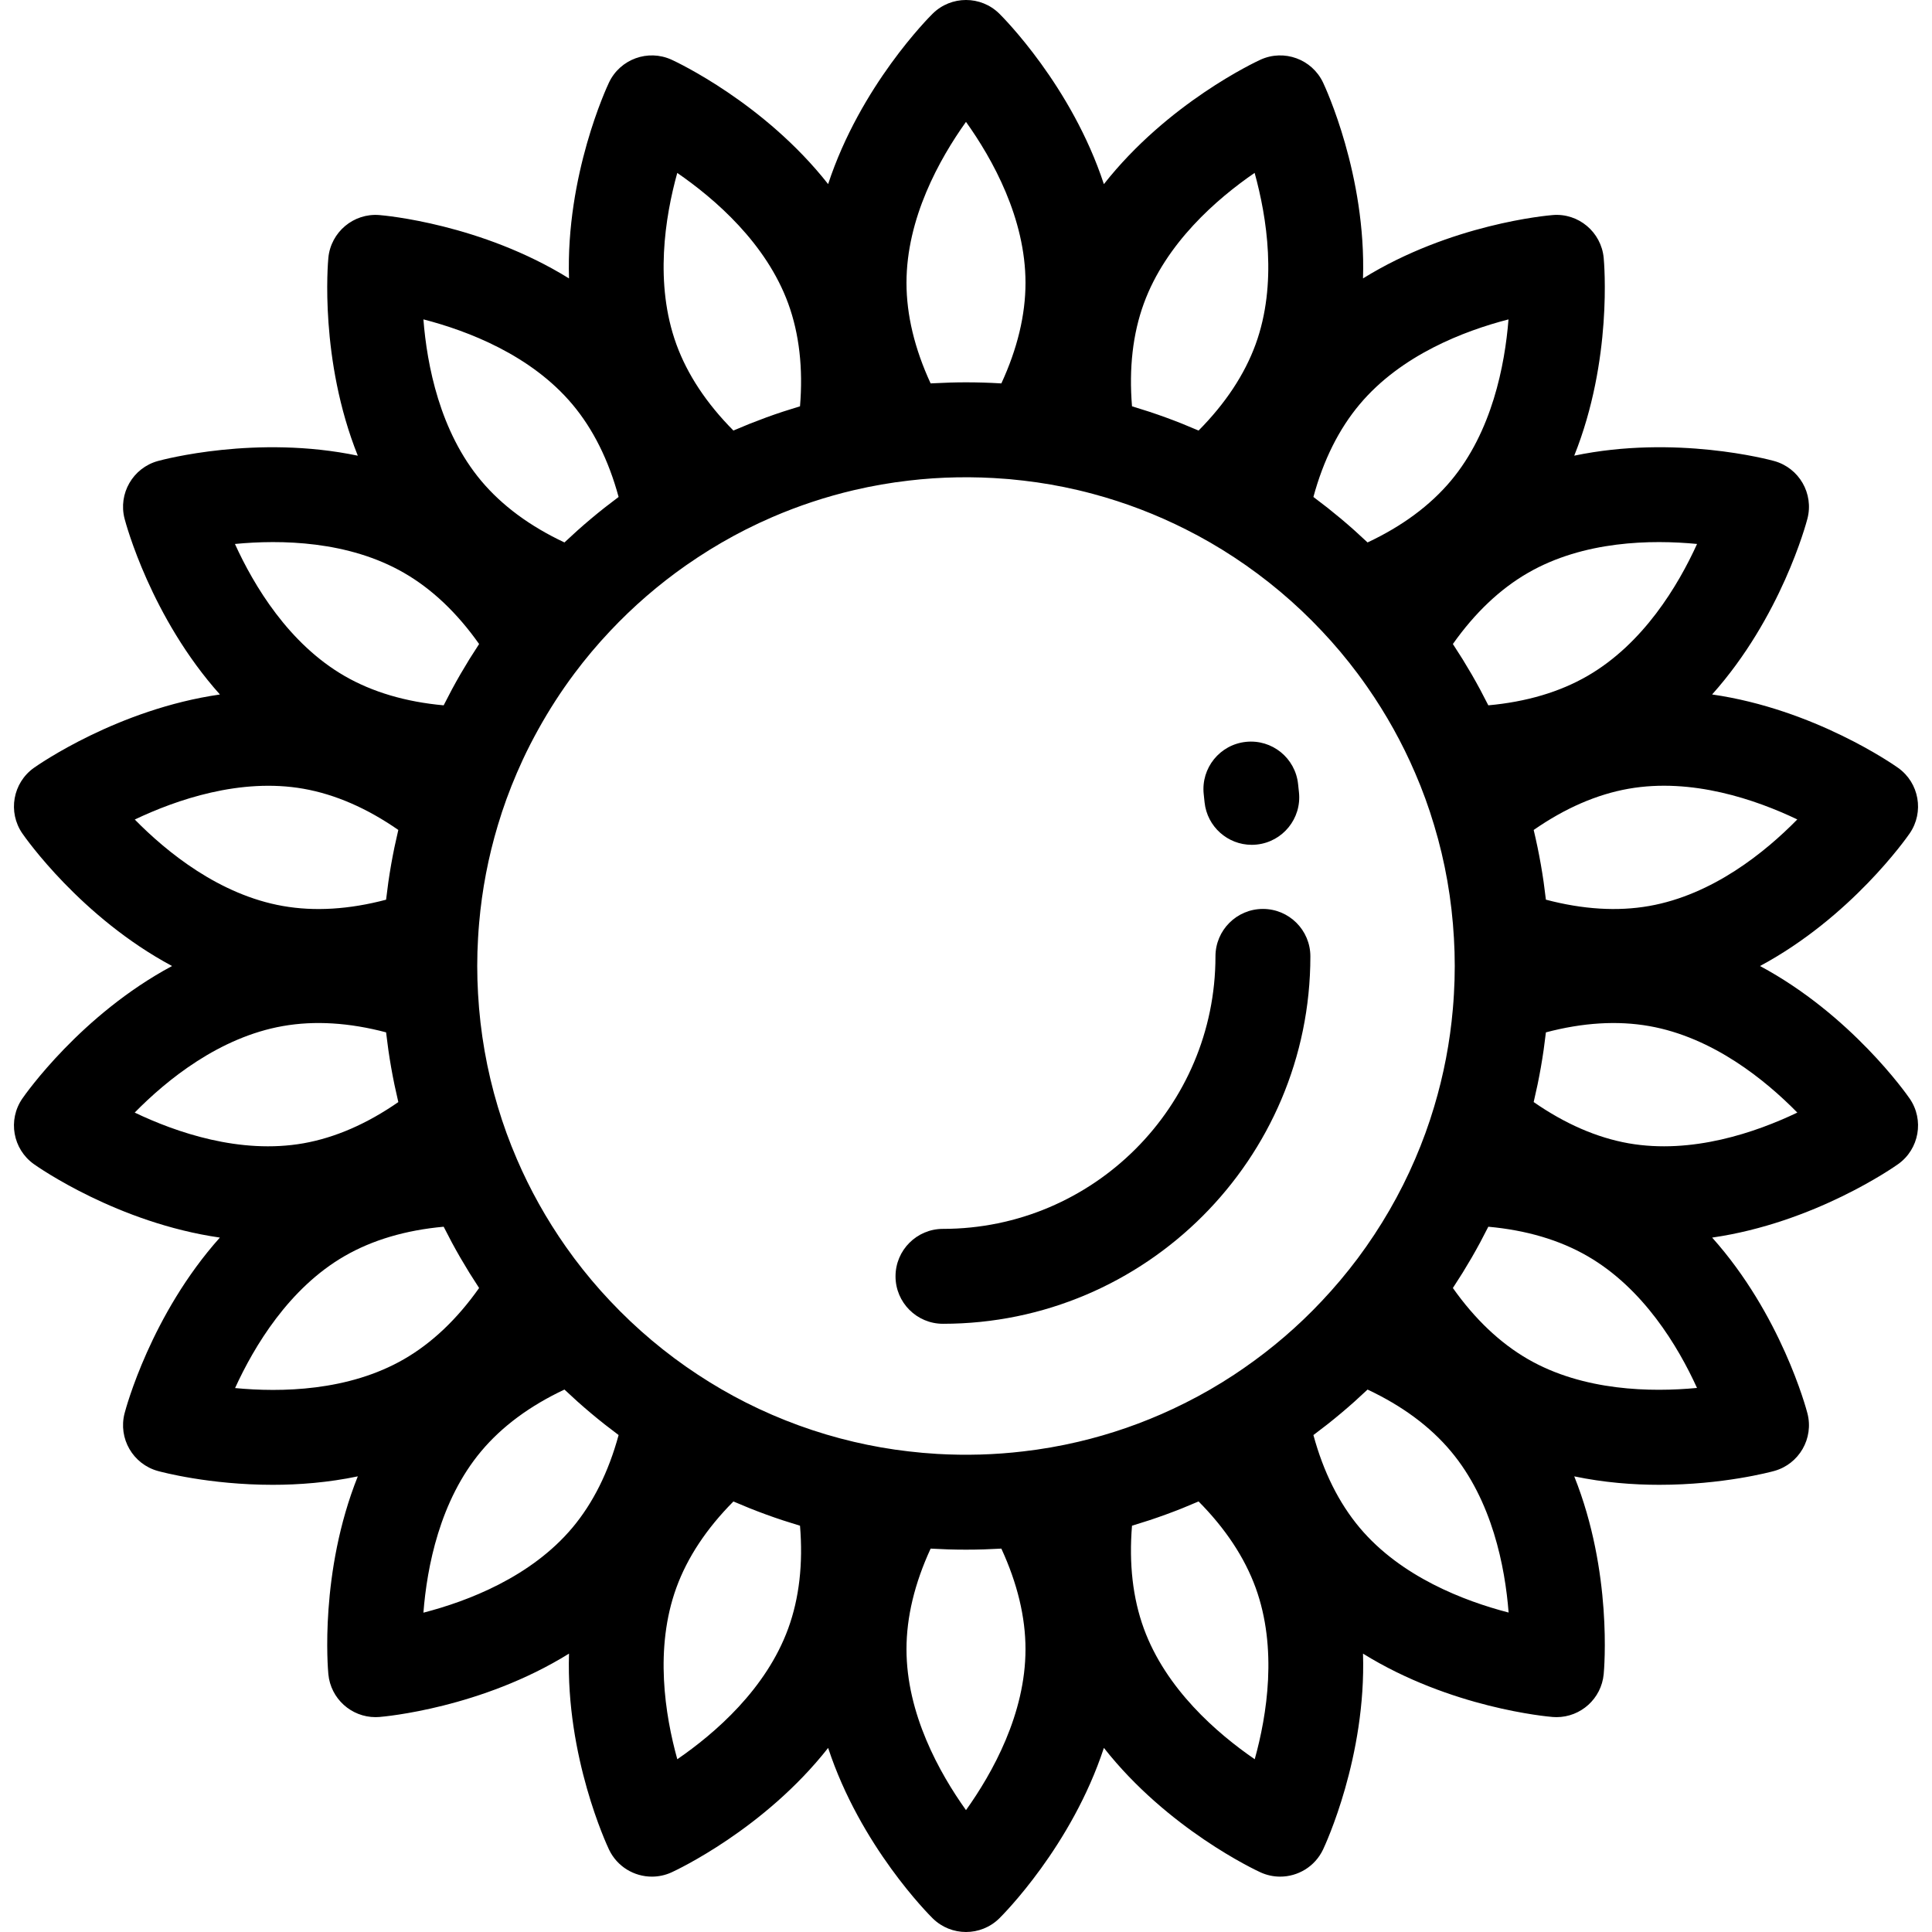
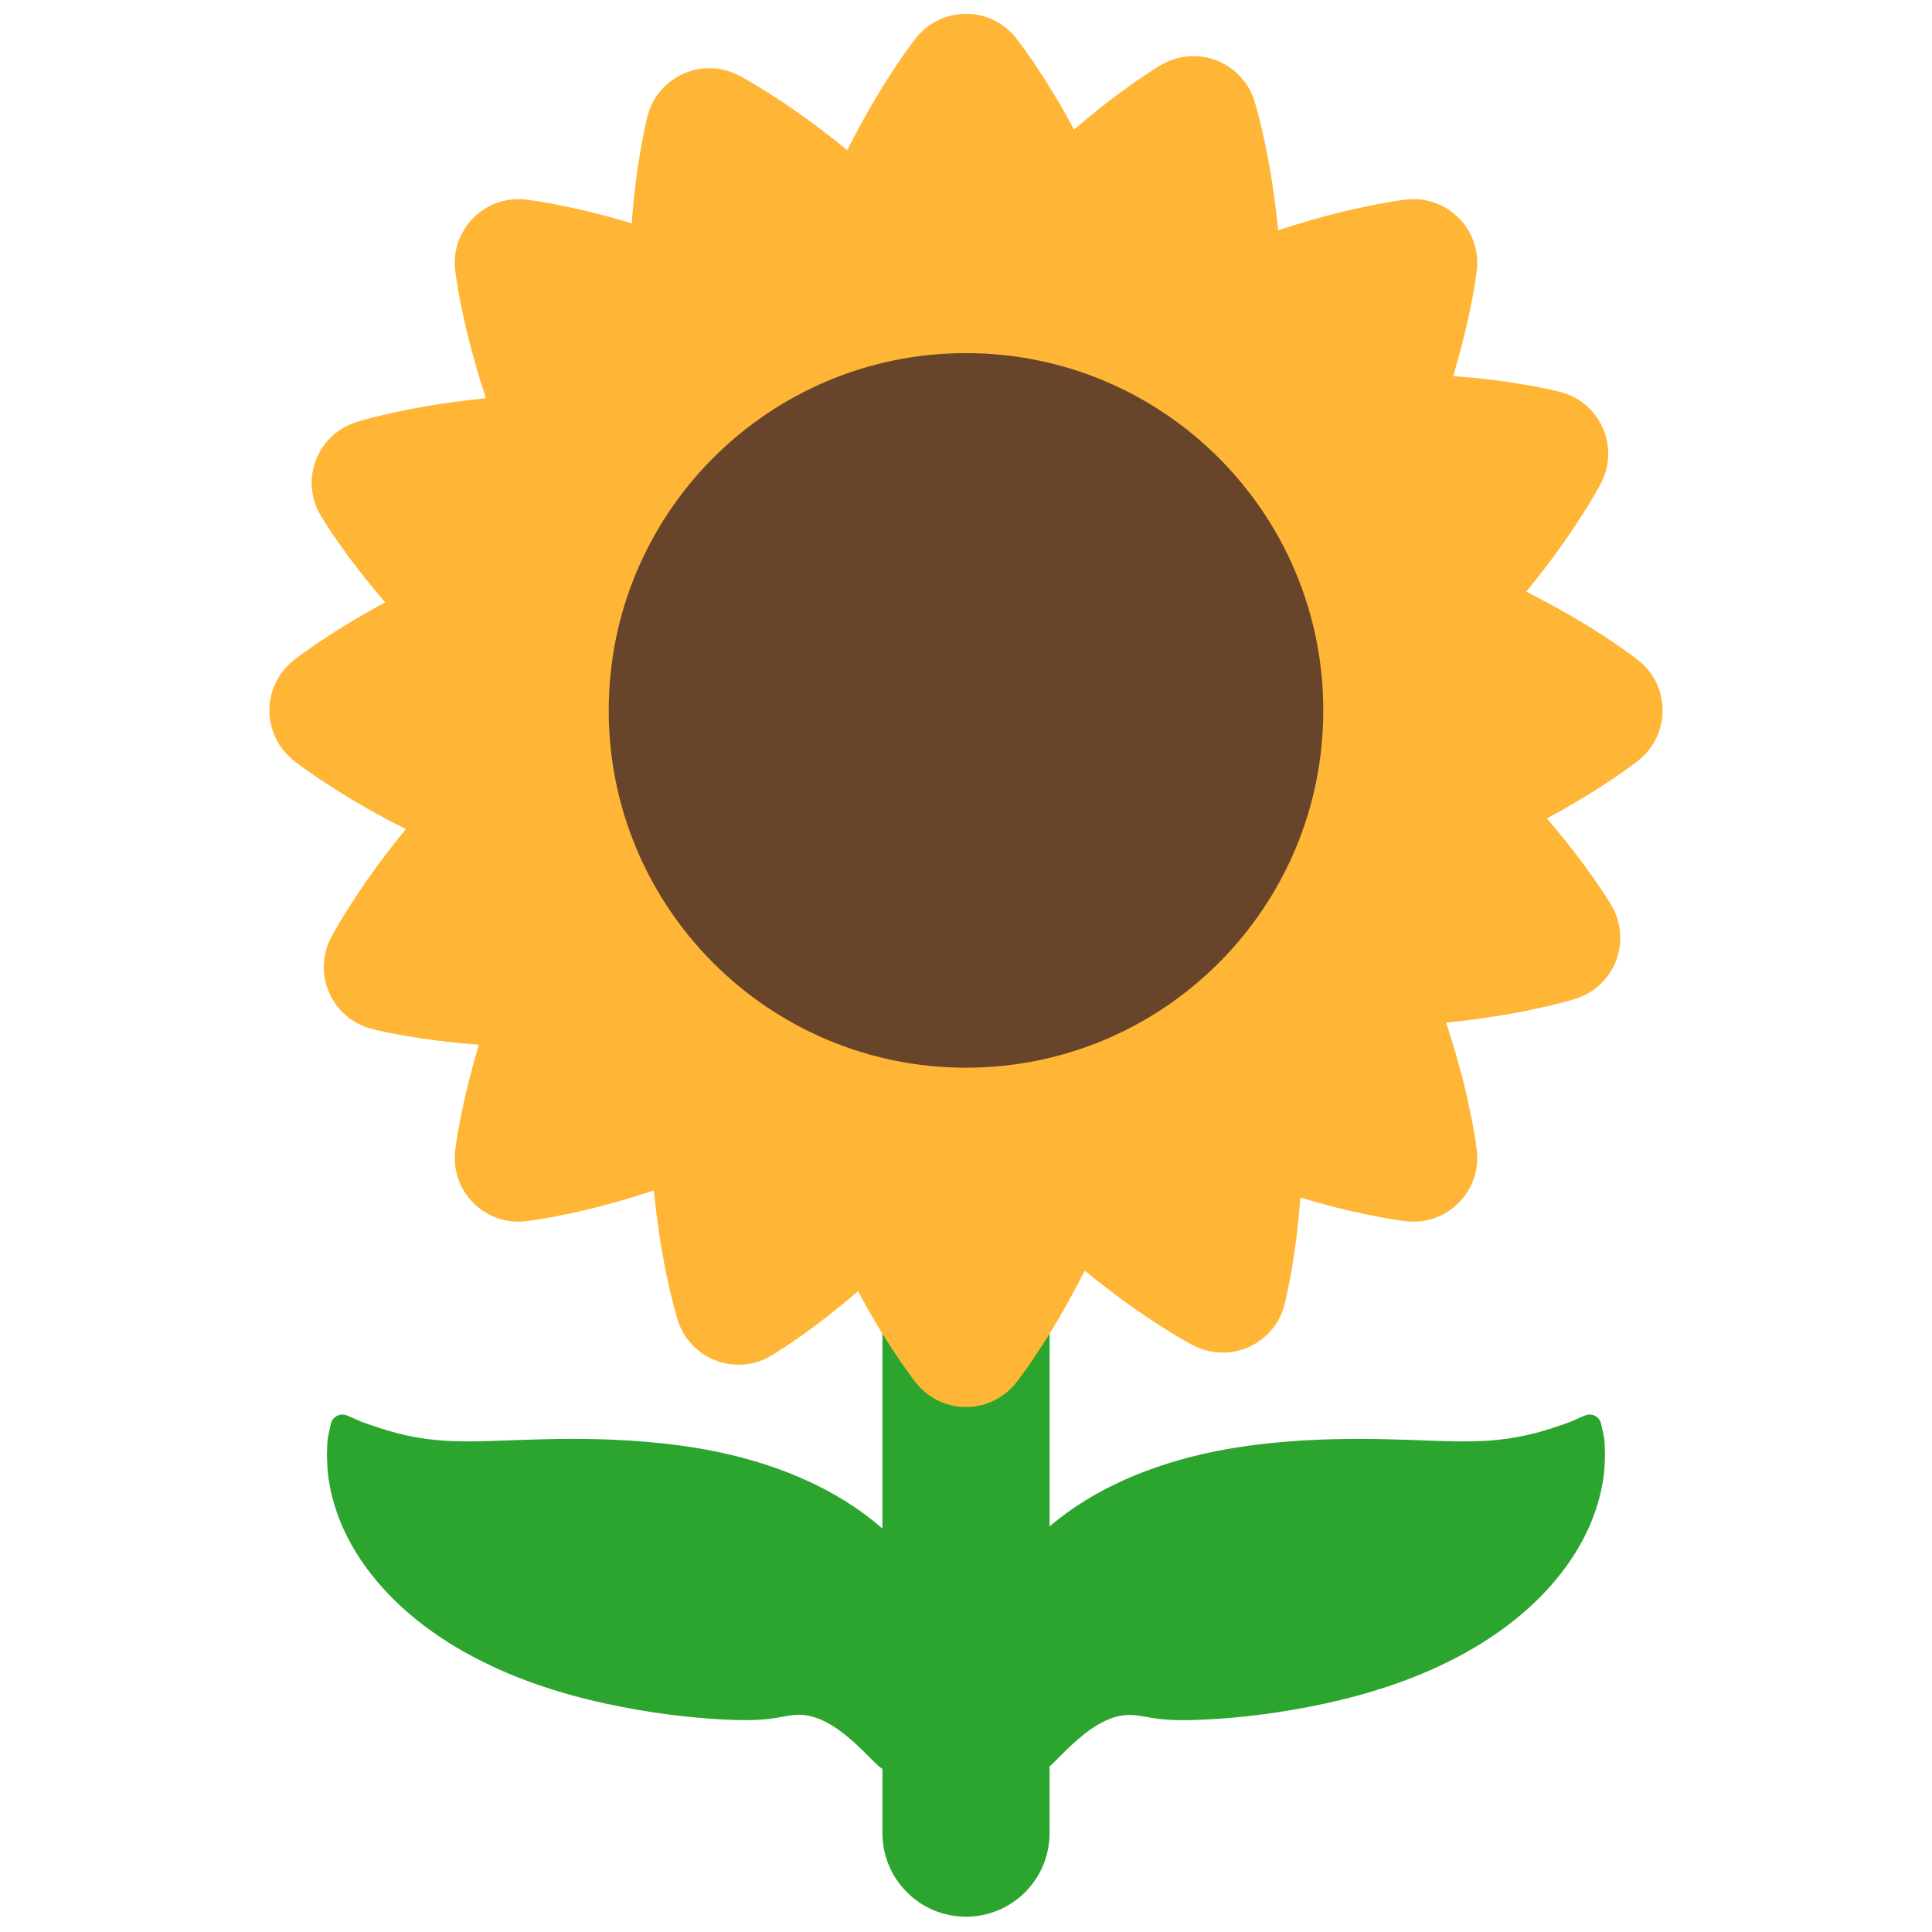
- <svg xmlns="http://www.w3.org/2000/svg" version="1.1" id="Layer_1" x="0px" y="0px" viewBox="0 0 512.002 512.002" style="enable-background:new 0 0 512.002 512.002;" xml:space="preserve">
-   <g>
-     <g>
-       <path d="M506.084,291.132c-0.8-1.158-15.545-22.2-39.667-35.126c24.124-12.931,38.868-33.98,39.666-35.137    c3.898-5.659,2.533-13.398-3.066-17.381c-1.143-0.814-22.193-15.542-49.287-19.447c18.252-20.408,24.907-45.228,25.259-46.586    c1.727-6.65-2.202-13.455-8.826-15.283c-1.353-0.373-26.18-7.016-52.971-1.415c10.171-25.416,7.936-51.021,7.803-52.42    c-0.651-6.841-6.688-11.927-13.521-11.343c-1.4,0.112-27.002,2.36-50.262,16.788c0.865-27.358-9.991-50.653-10.595-51.922    c-2.953-6.206-10.338-8.891-16.587-6.034c-1.278,0.585-24.566,11.46-41.49,32.974c-8.544-26.019-26.714-44.2-27.715-45.186    c-4.896-4.821-12.755-4.821-17.65,0c-1,0.985-19.165,19.161-27.711,45.174c-16.924-21.505-40.205-32.378-41.482-32.962    c-6.25-2.857-13.636-0.172-16.587,6.034c-0.604,1.269-11.46,24.564-10.6,51.924c-23.265-14.429-48.86-16.678-50.259-16.79    C93.71,56.432,87.667,61.5,87.016,68.34c-0.133,1.398-2.368,27.005,7.806,52.423c-26.793-5.606-51.627,1.036-52.982,1.411    c-6.625,1.828-10.555,8.636-8.827,15.286c0.353,1.359,7.016,26.181,25.268,46.588c-27.085,3.907-48.15,18.627-49.296,19.44    c-5.6,3.984-6.966,11.725-3.066,17.384c0.797,1.157,15.55,22.205,39.676,35.135C21.47,268.934,6.719,289.973,5.921,291.128    c-3.902,5.659-2.538,13.4,3.062,17.384c1.144,0.815,22.194,15.553,49.286,19.462c-18.243,20.4-24.902,45.21-25.255,46.57    c-1.728,6.65,2.202,13.457,8.827,15.286c0.957,0.264,13.627,3.663,30.429,3.663c6.984,0,14.684-0.596,22.553-2.241    c-10.174,25.418-7.939,51.025-7.806,52.424c0.619,6.5,6.087,11.385,12.505,11.385c0.337,0,0.675-0.014,1.016-0.041    c1.4-0.112,26.993-2.36,50.257-16.79c-0.858,27.357,9.996,50.653,10.599,51.922c2.152,4.525,6.659,7.178,11.365,7.178    c1.752,0,3.53-0.367,5.224-1.142c1.276-0.583,24.559-11.456,41.483-32.968c8.546,26.006,26.71,44.183,27.711,45.167    c2.447,2.411,5.636,3.615,8.825,3.615c3.189,0,6.377-1.205,8.826-3.615c1.001-0.986,19.17-19.166,27.715-45.179    c16.924,21.518,40.214,32.394,41.49,32.979c1.696,0.775,3.473,1.142,5.224,1.142c4.706,0,9.213-2.653,11.364-7.178    c0.602-1.269,11.455-24.563,10.592-51.922c23.261,14.429,48.863,16.679,50.263,16.791c0.341,0.028,0.679,0.041,1.016,0.041    c6.419,0,11.886-4.886,12.505-11.385c0.133-1.398,2.368-27.005-7.804-52.422c7.866,1.644,15.563,2.238,22.545,2.238    c16.8,0,29.469-3.399,30.425-3.663c6.624-1.828,10.552-8.633,8.826-15.283c-0.352-1.359-7.005-26.171-25.248-46.57    c27.088-3.91,48.135-18.651,49.28-19.466C508.618,304.528,509.981,296.789,506.084,291.132z M476.305,217.161    c-8.509,8.671-22.42,19.971-39.253,22.935c-8.387,1.479-17.564,0.915-27.371-1.674c-0.006-0.052-0.014-0.102-0.02-0.152    c-0.122-1.07-0.267-2.135-0.41-3.201c-0.063-0.46-0.113-0.923-0.18-1.383c-0.444-3.076-0.98-6.131-1.606-9.16    c-0.015-0.074-0.034-0.147-0.049-0.221c-0.298-1.431-0.615-2.857-0.954-4.276c-0.006-0.026-0.011-0.054-0.018-0.08    c8.304-5.771,16.73-9.435,25.126-10.919C448.4,206.059,465.343,211.925,476.305,217.161z M449.74,144.155    c-5.031,11.056-14.242,26.435-29.053,34.984c-7.376,4.261-16.186,6.866-26.264,7.78c-0.024-0.048-0.05-0.096-0.074-0.143    c-0.396-0.79-0.812-1.569-1.221-2.353c-0.302-0.577-0.592-1.159-0.902-1.733c-0.727-1.348-1.473-2.686-2.24-4.013    c-0.153-0.264-0.316-0.523-0.47-0.787c-0.625-1.066-1.254-2.129-1.904-3.18c-0.324-0.524-0.665-1.037-0.996-1.558    c-0.496-0.778-0.985-1.561-1.494-2.332c-0.031-0.049-0.062-0.098-0.094-0.147c5.838-8.266,12.504-14.589,19.892-18.848    C419.727,143.273,437.649,142.99,449.74,144.155z M360.315,107.165c10.976-13.084,27.701-19.483,39.456-22.52    c-0.966,12.132-4.37,29.774-15.296,42.793c-5.493,6.541-12.894,12.01-22.059,16.317c-0.03-0.029-0.063-0.057-0.094-0.087    c-0.75-0.711-1.517-1.405-2.281-2.1c-0.374-0.341-0.74-0.688-1.117-1.025c-1.143-1.02-2.303-2.025-3.477-3.012    c-0.277-0.233-0.563-0.456-0.841-0.687c-0.907-0.751-1.813-1.499-2.738-2.23c-0.468-0.368-0.946-0.724-1.417-1.088    c-0.75-0.578-1.495-1.162-2.255-1.727c-0.044-0.033-0.086-0.067-0.13-0.099C350.72,121.93,354.825,113.702,360.315,107.165z     M303.116,80.464c5.843-16.041,19.37-27.774,29.375-34.649c3.241,11.728,6.074,29.464,0.263,45.426    c-2.92,8.006-7.992,15.67-15.117,22.861c-0.043-0.019-0.087-0.035-0.13-0.054c-0.962-0.417-1.933-0.814-2.904-1.211    c-0.456-0.187-0.908-0.385-1.366-0.567c-1.429-0.57-2.866-1.119-4.311-1.645c-0.005-0.001-0.01-0.004-0.014-0.005    c-1.449-0.528-2.906-1.034-4.37-1.517c-0.498-0.165-1-0.313-1.499-0.472c-0.97-0.309-1.939-0.622-2.915-0.913    c-0.045-0.013-0.089-0.029-0.133-0.042C299.163,97.584,300.207,88.455,303.116,80.464z M255.998,32.296    c7.059,9.887,15.771,25.552,15.771,42.656c0,8.516-2.148,17.455-6.396,26.652c-0.077-0.005-0.153-0.006-0.23-0.01    c-0.003,0-0.005,0-0.008,0c-3.027-0.179-6.079-0.272-9.136-0.272c-2.768,0-5.528,0.087-8.273,0.233    c-0.311,0.016-0.624,0.024-0.933,0.041c-0.055,0.004-0.112,0.004-0.167,0.008c-4.248-9.198-6.396-18.136-6.396-26.653    C240.229,57.848,248.944,42.179,255.998,32.296z M179.482,45.827c10.025,6.904,23.599,18.673,29.414,34.633    c2.912,8.004,3.955,17.132,3.116,27.215c-0.052,0.015-0.103,0.033-0.155,0.049c-0.883,0.262-1.759,0.547-2.637,0.825    c-0.587,0.186-1.178,0.361-1.764,0.555c-1.455,0.48-2.905,0.982-4.345,1.507c-0.157,0.057-0.312,0.121-0.469,0.179    c-1.295,0.475-2.586,0.965-3.867,1.475c-0.494,0.196-0.982,0.41-1.475,0.611c-0.937,0.385-1.875,0.766-2.804,1.168    c-0.044,0.019-0.089,0.036-0.132,0.055c-7.133-7.187-12.203-14.847-15.115-22.846C173.412,75.205,176.235,57.523,179.482,45.827z     M151.702,107.173c5.474,6.515,9.575,14.742,12.237,24.527c-0.03,0.023-0.06,0.047-0.091,0.069    c-0.965,0.717-1.915,1.452-2.863,2.191c-0.265,0.206-0.536,0.406-0.8,0.614c-2.43,1.919-4.801,3.912-7.111,5.973    c-0.225,0.201-0.443,0.41-0.668,0.612c-0.918,0.829-1.831,1.661-2.729,2.511c-0.03,0.028-0.062,0.055-0.092,0.084    c-9.157-4.305-16.553-9.772-22.047-16.313c-10.992-13.097-14.384-30.701-15.33-42.805    C123.969,87.674,140.709,94.077,151.702,107.173z M107.087,151.83c7.381,4.257,14.048,10.577,19.884,18.843    c-0.03,0.045-0.058,0.092-0.087,0.136c-0.544,0.825-1.07,1.661-1.598,2.495c-0.296,0.467-0.601,0.927-0.892,1.397    c-0.732,1.183-1.444,2.378-2.143,3.579c-0.075,0.131-0.157,0.258-0.233,0.389c-0.77,1.332-1.519,2.675-2.248,4.028    c-0.273,0.507-0.529,1.021-0.796,1.53c-0.445,0.85-0.897,1.696-1.326,2.554c-0.024,0.047-0.049,0.092-0.072,0.14    c-10.078-0.914-18.888-3.52-26.263-7.779c-14.808-8.553-24.02-23.934-29.051-34.984C74.358,142.987,92.284,143.277,107.087,151.83    z M35.716,217.184c10.995-5.23,27.98-11.102,44.703-8.156c8.402,1.484,16.831,5.148,25.138,10.917    c-0.01,0.042-0.018,0.084-0.028,0.127c-0.275,1.158-0.528,2.32-0.777,3.485c-0.072,0.337-0.155,0.673-0.224,1.01    c-0.629,3.038-1.164,6.095-1.607,9.164c-0.04,0.277-0.07,0.555-0.108,0.831c-0.172,1.242-0.338,2.487-0.48,3.734    c-0.005,0.045-0.013,0.089-0.018,0.135c-9.786,2.588-18.96,3.148-27.362,1.666C58.134,237.134,44.226,225.848,35.716,217.184z     M35.698,294.847c8.511-8.667,22.428-19.964,39.263-22.928c8.399-1.483,17.572-0.921,27.357,1.666    c0.006,0.053,0.014,0.104,0.02,0.157c0.109,0.96,0.241,1.915,0.368,2.872c0.075,0.568,0.14,1.139,0.223,1.706    c0.441,3.055,0.976,6.095,1.6,9.115c0.074,0.358,0.161,0.714,0.238,1.073c0.245,1.148,0.494,2.294,0.766,3.434    c0.01,0.04,0.018,0.082,0.026,0.122c-8.315,5.767-16.743,9.432-25.131,10.921C63.595,305.957,46.655,300.082,35.698,294.847z     M62.296,367.852c5.059-11.07,14.295-26.482,29.015-34.976c7.374-4.259,16.185-6.865,26.266-7.781    c0.018,0.034,0.036,0.068,0.053,0.102c0.503,1.005,1.029,2,1.554,2.993c0.194,0.366,0.376,0.734,0.572,1.099    c0.729,1.353,1.48,2.697,2.251,4.03c0.196,0.34,0.405,0.672,0.604,1.01c0.581,0.987,1.162,1.973,1.766,2.949    c0.385,0.621,0.787,1.234,1.181,1.85c0.434,0.679,0.859,1.362,1.303,2.035c0.038,0.057,0.072,0.114,0.109,0.171    c-5.84,8.266-12.508,14.593-19.891,18.854C92.291,368.727,74.379,369.013,62.296,367.852z M151.699,404.849    c-10.992,13.094-27.737,19.493-39.49,22.528c0.947-12.112,4.341-29.711,15.331-42.806c5.494-6.547,12.89-12.02,22.046-16.324    c0.035,0.033,0.07,0.064,0.106,0.097c0.814,0.771,1.644,1.524,2.474,2.277c0.308,0.279,0.609,0.566,0.918,0.843    c2.308,2.06,4.676,4.048,7.1,5.963c0.269,0.213,0.545,0.415,0.815,0.626c0.943,0.736,1.889,1.468,2.848,2.181    c0.031,0.023,0.06,0.048,0.092,0.07C161.275,390.09,157.173,398.323,151.699,404.849z M208.895,431.54    c-5.848,16.063-19.394,27.803-29.403,34.678c-3.255-11.708-6.087-29.408-0.244-45.465c2.91-7.999,7.982-15.66,15.115-22.847    c0.043,0.019,0.086,0.035,0.128,0.053c0.977,0.424,1.963,0.825,2.948,1.229c0.444,0.182,0.883,0.373,1.328,0.551    c1.407,0.561,2.823,1.1,4.247,1.62c0.026,0.01,0.053,0.02,0.079,0.03c1.45,0.528,2.909,1.034,4.375,1.517    c0.484,0.16,0.972,0.303,1.458,0.459c0.982,0.313,1.962,0.629,2.949,0.923c0.047,0.014,0.092,0.029,0.137,0.043    C212.85,414.411,211.809,423.536,208.895,431.54z M256,479.706c-7.059-9.884-15.771-25.547-15.771-42.642    c0-8.515,2.149-17.456,6.4-26.665c0.039,0.003,0.078,0.003,0.117,0.005c1.182,0.07,2.37,0.117,3.559,0.16    c0.342,0.013,0.683,0.035,1.026,0.045c1.553,0.047,3.11,0.07,4.668,0.07c1.559,0,3.117-0.025,4.669-0.07    c0.279-0.009,0.557-0.026,0.836-0.036c1.258-0.044,2.514-0.094,3.761-0.17c0.034-0.003,0.069-0.003,0.103-0.005    c4.25,9.209,6.4,18.151,6.4,26.665C271.769,454.161,263.055,469.826,256,479.706z M332.518,466.216    c-10.014-6.878-23.555-18.618-29.403-34.673c-2.909-7.995-3.954-17.123-3.12-27.216c0.045-0.014,0.091-0.029,0.137-0.043    c1.019-0.303,2.03-0.629,3.042-0.952c0.451-0.145,0.908-0.278,1.358-0.428c2.946-0.972,5.861-2.036,8.74-3.184    c0.186-0.074,0.37-0.156,0.557-0.231c1.245-0.503,2.487-1.016,3.719-1.552c0.03-0.013,0.06-0.025,0.089-0.038    c7.125,7.189,12.197,14.854,15.116,22.855C338.6,436.812,335.77,454.51,332.518,466.216z M329.554,362.619    c-0.829,0.572-1.659,1.142-2.5,1.694c-0.003,0.001-0.005,0.004-0.008,0.006c-0.001,0.001-0.003,0.001-0.004,0.003    c-4.144,2.726-8.427,5.204-12.773,7.382c-1.133,0.573-2.275,1.129-3.423,1.667c-8.045,3.773-16.478,6.703-25.122,8.727    c-4.835,1.134-9.708,1.984-14.559,2.538c-7.402,0.888-15.211,1.11-22.816,0.667c-2.549-0.15-5.086-0.375-7.589-0.674    c-4.771-0.543-9.64-1.392-14.471-2.525c-0.005-0.001-0.009-0.003-0.013-0.004c-9.876-2.315-19.481-5.811-28.554-10.387    c-4.35-2.198-8.641-4.683-12.765-7.398c-8.463-5.555-16.288-12.128-23.277-19.555c-3.32-3.51-6.517-7.31-9.487-11.27    c-0.766-1.025-1.515-2.061-2.248-3.106c-5.135-7.315-9.488-15.102-12.968-23.209c-1.964-4.554-3.656-9.203-5.04-13.851    c-2.919-9.701-4.684-19.762-5.25-29.971c-0.142-2.36-0.215-4.834-0.215-7.352c0-2.51,0.073-4.979,0.219-7.403    c0.073-1.325,0.17-2.65,0.284-3.973c0.762-8.797,2.426-17.508,4.974-25.975c1.361-4.583,3.053-9.229,5.035-13.828    c0.498-1.161,1.014-2.314,1.547-3.461c1.284-2.76,2.68-5.472,4.162-8.14c2.826-5.088,5.991-10.004,9.493-14.688    c0.003-0.003,0.004-0.006,0.006-0.01c2.953-3.951,6.144-7.748,9.507-11.304c6.095-6.479,12.847-12.319,20.116-17.404    c1.036-0.724,2.083-1.434,3.14-2.128c0.003-0.001,0.005-0.004,0.008-0.006c0.001-0.001,0.003-0.001,0.004-0.003    c4.113-2.706,8.404-5.192,12.75-7.388c2.269-1.144,4.57-2.222,6.901-3.229c6.993-3.023,14.248-5.424,21.655-7.161    c4.835-1.134,9.708-1.984,14.559-2.538c8.34-1.001,17.193-1.146,25.694-0.455c0.308,0.025,0.617,0.042,0.924,0.068    c0.448,0.039,0.888,0.094,1.333,0.138c0.819,0.082,1.64,0.158,2.455,0.257c4.776,0.544,9.649,1.393,14.487,2.529    c1.349,0.316,2.694,0.659,4.032,1.02c8.458,2.276,16.691,5.421,24.552,9.399c4.305,2.157,8.588,4.634,12.733,7.362    c8.51,5.597,16.331,12.169,23.276,19.563c3.344,3.536,6.537,7.334,9.493,11.292c0.863,1.153,1.699,2.323,2.521,3.502    c4.999,7.169,9.262,14.82,12.7,22.83c1.933,4.456,3.62,9.097,5.035,13.856c2.911,9.627,4.674,19.679,5.244,29.942    c0.142,2.359,0.215,4.828,0.215,7.338c0,2.518-0.073,4.991-0.219,7.415c-0.073,1.323-0.17,2.643-0.284,3.963    c-0.761,8.794-2.426,17.504-4.975,25.972c-1.371,4.611-3.062,9.262-5.035,13.841c-3.966,9.242-9.08,18.084-15.196,26.28    c-2.987,3.981-6.182,7.779-9.527,11.317C344.037,351.447,337.072,357.428,329.554,362.619z M360.314,404.847    c-5.488-6.54-9.593-14.771-12.246-24.542c0.033-0.024,0.064-0.05,0.097-0.074c0.936-0.695,1.857-1.41,2.778-2.125    c0.294-0.229,0.595-0.45,0.887-0.682c2.427-1.918,4.796-3.91,7.104-5.968c0.238-0.213,0.468-0.433,0.703-0.646    c0.904-0.817,1.806-1.639,2.69-2.477c0.03-0.029,0.062-0.055,0.092-0.084c9.165,4.307,16.563,9.779,22.055,16.323    c10.98,13.081,14.378,30.663,15.327,42.773C388.019,424.284,371.236,417.867,360.314,404.847z M404.919,360.188    c-7.383-4.263-14.052-10.589-19.892-18.854c0.034-0.052,0.065-0.103,0.098-0.153c0.519-0.786,1.019-1.583,1.523-2.378    c0.321-0.505,0.651-1.005,0.966-1.513c0.723-1.169,1.426-2.349,2.118-3.535c0.082-0.142,0.17-0.28,0.252-0.421    c0.776-1.342,1.532-2.695,2.266-4.058c0.122-0.228,0.235-0.458,0.357-0.685c0.602-1.131,1.197-2.265,1.769-3.409    c0.015-0.029,0.03-0.057,0.045-0.086c10.082,0.916,18.891,3.521,26.271,7.782c14.796,8.536,24,23.888,29.034,34.94    C437.609,368.973,419.639,368.684,404.919,360.188z M431.588,302.988c-8.404-1.493-16.836-5.161-25.148-10.932    c0.01-0.04,0.018-0.082,0.028-0.122c0.26-1.091,0.497-2.188,0.733-3.286c0.088-0.407,0.186-0.814,0.272-1.222    c0.626-3.029,1.161-6.076,1.603-9.135c0.045-0.311,0.079-0.622,0.122-0.932c0.169-1.217,0.331-2.435,0.47-3.654    c0.004-0.039,0.01-0.077,0.015-0.116c9.791-2.591,18.97-3.149,27.376-1.666c16.831,2.964,30.742,14.259,39.252,22.925    C465.346,300.085,448.408,305.946,431.588,302.988z" />
-     </g>
-   </g>
-   <g>
-     <g>
-       <path d="M334.688,240.878c-6.944,0-12.576,5.631-12.576,12.576c0,39.818-32.394,72.212-72.212,72.212    c-6.944,0-12.576,5.631-12.576,12.576s5.631,12.576,12.576,12.576c53.686,0,97.363-43.676,97.363-97.363    C347.263,246.509,341.632,240.878,334.688,240.878z" />
-     </g>
-   </g>
-   <g>
-     <g>
-       <path d="M344.241,209.989l-0.233-2.199c-0.729-6.905-6.9-11.922-13.826-11.186c-6.906,0.728-11.915,6.918-11.186,13.826    l0.231,2.201c0.682,6.459,6.137,11.256,12.491,11.256c0.44,0,0.887-0.024,1.336-0.072    C339.962,223.086,344.971,216.896,344.241,209.989z" />
-     </g>
-   </g>
-   <g>
- </g>
-   <g>
- </g>
-   <g>
- </g>
-   <g>
- </g>
-   <g>
- </g>
-   <g>
- </g>
-   <g>
- </g>
-   <g>
- </g>
-   <g>
- </g>
-   <g>
- </g>
-   <g>
- </g>
-   <g>
- </g>
-   <g>
- </g>
-   <g>
- </g>
-   <g>
- </g>
+ <svg xmlns="http://www.w3.org/2000/svg" width="512px" height="512px" viewBox="0 0 512 512" aria-hidden="true" role="img" class="iconify iconify--fxemoji" preserveAspectRatio="xMidYMid meet">
+   <path fill="#2BA52E" d="M425.273 383.185c-.04-.679-.038-1.3-.129-1.855l-.276-1.452c-.339-1.741-.597-2.71-.597-2.71a3.1 3.1 0 0 0-4.081-2.107s-.938.351-2.554 1.082c-1.673.886-3.827 1.46-6.502 2.393a70.25 70.25 0 0 1-9.159 2.33c-3.33.612-6.85.957-10.468 1.069c-3.631.114-7.342.037-11.303-.104a770.812 770.812 0 0 0-12.697-.414a273.164 273.164 0 0 0-14.642-.007c-5.208.153-10.802.454-16.672 1.088c-5.884.611-12.08 1.56-18.531 3.086c-6.452 1.551-13.16 3.656-19.985 6.735c-6.606 2.983-13.369 6.953-19.53 12.191v-93.184c0-12.23-9.915-22.146-22.146-22.146s-22.146 9.915-22.146 22.146v93.763l-.023-.021c-6.273-5.49-13.23-9.62-20.012-12.704c-6.814-3.095-13.512-5.211-19.946-6.767c-6.433-1.532-12.606-2.484-18.465-3.096c-5.842-.635-11.411-.938-16.585-1.092a267.674 267.674 0 0 0-14.547.005c-4.525.108-8.649.252-12.609.413c-3.93.137-7.627.216-11.242.1c-3.604-.114-7.115-.463-10.436-1.077a70.691 70.691 0 0 1-9.139-2.329c-2.666-.927-4.822-1.505-6.491-2.383c-1.613-.727-2.55-1.075-2.55-1.075a3.106 3.106 0 0 0-4.081 2.107s-.259.965-.602 2.701l-.278 1.448c-.095.551-.092 1.171-.135 1.847l-.071 2.221c-.006.819.046 1.567.082 2.442c.084 3.482.795 7.643 2.336 12.352c1.553 4.687 4.088 9.837 7.709 14.867c3.604 5.03 8.271 9.927 13.613 14.221c5.327 4.282 11.327 8.023 17.489 11.072c6.167 3.102 12.544 5.538 18.788 7.49c6.272 1.957 12.399 3.409 18.247 4.54a187.11 187.11 0 0 0 8.498 1.464c2.718.409 5.374.748 7.878 1.017c5.012.535 9.531.835 13.329.955c3.824.115 6.875.02 9.357-.295c2.476-.288 4.49-.89 6.801-1.04c2.328-.199 4.901.342 7.479 1.571c2.56 1.215 5.003 3.006 7.035 4.777c2.05 1.755 3.722 3.441 4.912 4.634c1.172 1.197 1.909 1.886 1.909 1.886l.587.549l.116.105c.331.294.683.546 1.046.774v17.031c0 12.23 9.915 22.146 22.146 22.146s22.146-9.915 22.146-22.146v-17.694c.094-.08.191-.153.281-.238l.563-.527s.737-.691 1.909-1.892c1.191-1.196 2.863-2.887 4.918-4.642c2.036-1.77 4.48-3.56 7.047-4.76c2.577-1.22 5.158-1.73 7.488-1.528c2.315.155 4.35.746 6.872 1.022c2.518.303 5.623.39 9.491.273c3.841-.123 8.4-.423 13.446-.957c2.52-.268 5.193-.607 7.925-1.015c2.77-.405 5.605-.893 8.539-1.461c5.872-1.128 12.024-2.578 18.315-4.529c6.266-1.948 12.659-4.375 18.847-7.469c6.18-3.035 12.204-6.769 17.557-11.041c5.368-4.276 10.068-9.172 13.705-14.2c3.655-5.029 6.224-10.187 7.803-14.884c1.571-4.719 2.297-8.896 2.395-12.389c.039-.877.093-1.63.091-2.449a83.92 83.92 0 0 0-.065-2.234z" />
+   <path fill="#FFB636" d="M434.423 175.192s-1.394-1.143-4.008-2.987a113.036 113.036 0 0 0-4.813-3.271a157.394 157.394 0 0 0-6.512-4.105c-4.145-2.491-9.051-5.224-14.598-8.034c3.931-4.818 7.307-9.307 10.085-13.265a155.863 155.863 0 0 0 4.287-6.394a113.026 113.026 0 0 0 3.073-4.942c1.641-2.746 2.451-4.356 2.451-4.356c.471-.951.903-2.042 1.196-3.104c2.483-9.001-2.801-18.31-11.802-20.794c0 0-1.738-.479-4.875-1.105a111.678 111.678 0 0 0-5.727-1.037a155.557 155.557 0 0 0-7.617-1.11c-3.16-.392-6.673-.745-10.469-1.032a221.49 221.49 0 0 0 2.8-10.141a156.026 156.026 0 0 0 1.702-7.507a112.82 112.82 0 0 0 1.091-5.717c.544-3.152.722-4.946.722-4.946c.098-1.057.108-2.23 0-3.326c-.919-9.292-9.196-16.08-18.488-15.161c0 0-1.794.177-4.946.722a112.13 112.13 0 0 0-5.717 1.091c-2.23.449-4.754 1.005-7.507 1.702c-4.693 1.169-10.094 2.706-16.004 4.642c-.628-6.186-1.414-11.747-2.249-16.51c-.48-2.799-.995-5.332-1.489-7.552a112.174 112.174 0 0 0-1.322-5.667c-.781-3.102-1.347-4.813-1.347-4.813a17.986 17.986 0 0 0-1.349-3.04c-4.609-8.12-14.928-10.967-23.048-6.358c0 0-1.568.89-4.228 2.666a112.073 112.073 0 0 0-4.783 3.316a156.548 156.548 0 0 0-6.171 4.601a221.035 221.035 0 0 0-8.133 6.673a220.56 220.56 0 0 0-5.191-9.151a156.338 156.338 0 0 0-4.105-6.512a111.766 111.766 0 0 0-3.271-4.813c-1.844-2.614-2.987-4.008-2.987-4.008a17.96 17.96 0 0 0-2.352-2.352c-7.22-5.921-17.872-4.868-23.793 2.352c0 0-1.143 1.394-2.987 4.008a112.397 112.397 0 0 0-3.271 4.813a157.394 157.394 0 0 0-4.105 6.512c-2.494 4.148-5.229 9.059-8.041 14.612c-4.819-3.934-9.308-7.313-13.267-10.093a157.861 157.861 0 0 0-6.39-4.289a112.622 112.622 0 0 0-4.94-3.074c-2.744-1.642-4.353-2.452-4.353-2.452a17.933 17.933 0 0 0-3.12-1.202c-8.998-2.477-18.301 2.809-20.778 11.807c0 0-.478 1.737-1.102 4.873c-.318 1.571-.7 3.504-1.034 5.725a155.575 155.575 0 0 0-1.107 7.616a220.1 220.1 0 0 0-1.03 10.487a220.755 220.755 0 0 0-10.158-2.809a156.007 156.007 0 0 0-7.505-1.705a113.249 113.249 0 0 0-5.714-1.093c-3.151-.546-4.944-.724-4.944-.724a17.862 17.862 0 0 0-3.343 0c-9.287.923-16.068 9.2-15.144 18.487c0 0 .178 1.793.724 4.944c.268 1.58.606 3.521 1.093 5.714c.45 2.23 1.007 4.753 1.705 7.505c1.172 4.698 2.713 10.106 4.654 16.024c-6.196.626-11.764 1.412-16.533 2.246c-2.799.479-5.331.993-7.551 1.486c-2.202.445-4.113.923-5.666 1.319c-3.101.779-4.812 1.344-4.812 1.344a17.971 17.971 0 0 0-3.056 1.356c-8.114 4.611-10.954 14.927-6.343 23.042c0 0 .89 1.567 2.667 4.225a112.314 112.314 0 0 0 3.317 4.78a156.712 156.712 0 0 0 4.602 6.168c1.961 2.515 4.2 5.252 6.687 8.144a222.178 222.178 0 0 0-9.169 5.196a157.619 157.619 0 0 0-6.512 4.101a112.641 112.641 0 0 0-4.813 3.268c-2.614 1.842-4.008 2.984-4.008 2.984a18.02 18.02 0 0 0-2.364 2.364c-5.914 7.22-4.856 17.867 2.364 23.781c0 0 1.394 1.142 4.008 2.984c1.307.928 2.919 2.061 4.813 3.268a156.56 156.56 0 0 0 6.512 4.101c4.151 2.493 9.065 5.228 14.622 8.04c-3.938 4.824-7.321 9.317-10.103 13.279a157.143 157.143 0 0 0-4.289 6.391a112.622 112.622 0 0 0-3.074 4.94c-1.642 2.744-2.452 4.353-2.452 4.353a17.933 17.933 0 0 0-1.202 3.12c-2.477 8.998 2.809 18.301 11.808 20.778c0 0 1.737.478 4.873 1.102c1.571.318 3.504.7 5.725 1.035c2.242.382 4.797.769 7.616 1.107a220.1 220.1 0 0 0 10.487 1.03a220.715 220.715 0 0 0-2.809 10.156a156.007 156.007 0 0 0-1.705 7.505a113.249 113.249 0 0 0-1.093 5.714c-.545 3.151-.724 4.944-.724 4.944a17.947 17.947 0 0 0 0 3.343c.923 9.287 9.2 16.068 18.488 15.145c0 0 1.793-.178 4.944-.724c1.58-.268 3.521-.606 5.714-1.093c2.23-.45 4.753-1.007 7.505-1.705c4.698-1.172 10.106-2.713 16.024-4.654c.626 6.196 1.412 11.765 2.246 16.535a157.05 157.05 0 0 0 1.486 7.551c.445 2.202.923 4.113 1.319 5.666c.779 3.101 1.344 4.812 1.344 4.812a17.971 17.971 0 0 0 1.356 3.056c4.611 8.114 14.927 10.954 23.042 6.343c0 0 1.567-.89 4.225-2.667a113.247 113.247 0 0 0 4.78-3.317a155.814 155.814 0 0 0 6.168-4.603a221.768 221.768 0 0 0 8.145-6.688a221.493 221.493 0 0 0 5.195 9.168a157.619 157.619 0 0 0 4.101 6.512a112.007 112.007 0 0 0 3.268 4.813c1.842 2.614 2.984 4.007 2.984 4.007a18.02 18.02 0 0 0 2.364 2.364c7.22 5.914 17.867 4.856 23.781-2.364c0 0 1.142-1.394 2.984-4.007a113.283 113.283 0 0 0 3.268-4.813a156.56 156.56 0 0 0 4.101-6.512c2.491-4.147 5.223-9.057 8.032-14.608c4.823 3.935 9.316 7.314 13.278 10.095a155.863 155.863 0 0 0 6.394 4.287a113.026 113.026 0 0 0 4.942 3.073c2.745 1.641 4.356 2.451 4.356 2.451c.952.471 2.042.903 3.104 1.196c9.001 2.483 18.311-2.801 20.794-11.802c0 0 .479-1.738 1.104-4.875c.319-1.571.701-3.504 1.037-5.727c.383-2.243.771-4.798 1.11-7.617c.392-3.16.745-6.673 1.032-10.469a221.099 221.099 0 0 0 10.139 2.8c2.753.697 5.277 1.253 7.507 1.702c2.194.485 4.135.824 5.717 1.09c3.152.544 4.946.722 4.946.722c1.057.097 2.231.108 3.326 0c9.292-.919 16.08-9.196 15.161-18.488c0 0-.177-1.794-.722-4.946a112.13 112.13 0 0 0-1.091-5.717a156.026 156.026 0 0 0-1.702-7.507c-1.169-4.693-2.706-10.094-4.642-16.003c6.187-.628 11.748-1.414 16.512-2.249c2.799-.48 5.332-.995 7.553-1.49c2.203-.446 4.114-.925 5.667-1.322c3.102-.781 4.813-1.347 4.813-1.347a17.986 17.986 0 0 0 3.04-1.349c8.12-4.609 10.967-14.928 6.358-23.048c0 0-.89-1.568-2.666-4.228a112.073 112.073 0 0 0-3.316-4.783a156.548 156.548 0 0 0-4.601-6.171a221.035 221.035 0 0 0-6.673-8.133a221.687 221.687 0 0 0 9.15-5.19a156.338 156.338 0 0 0 6.512-4.105a111.766 111.766 0 0 0 4.813-3.271c2.614-1.844 4.008-2.987 4.008-2.987a17.96 17.96 0 0 0 2.352-2.352c5.925-7.219 4.872-17.872-2.348-23.792z" />
+   <circle fill="#68442A" cx="256" cy="188.266" r="94.684" />
</svg>
